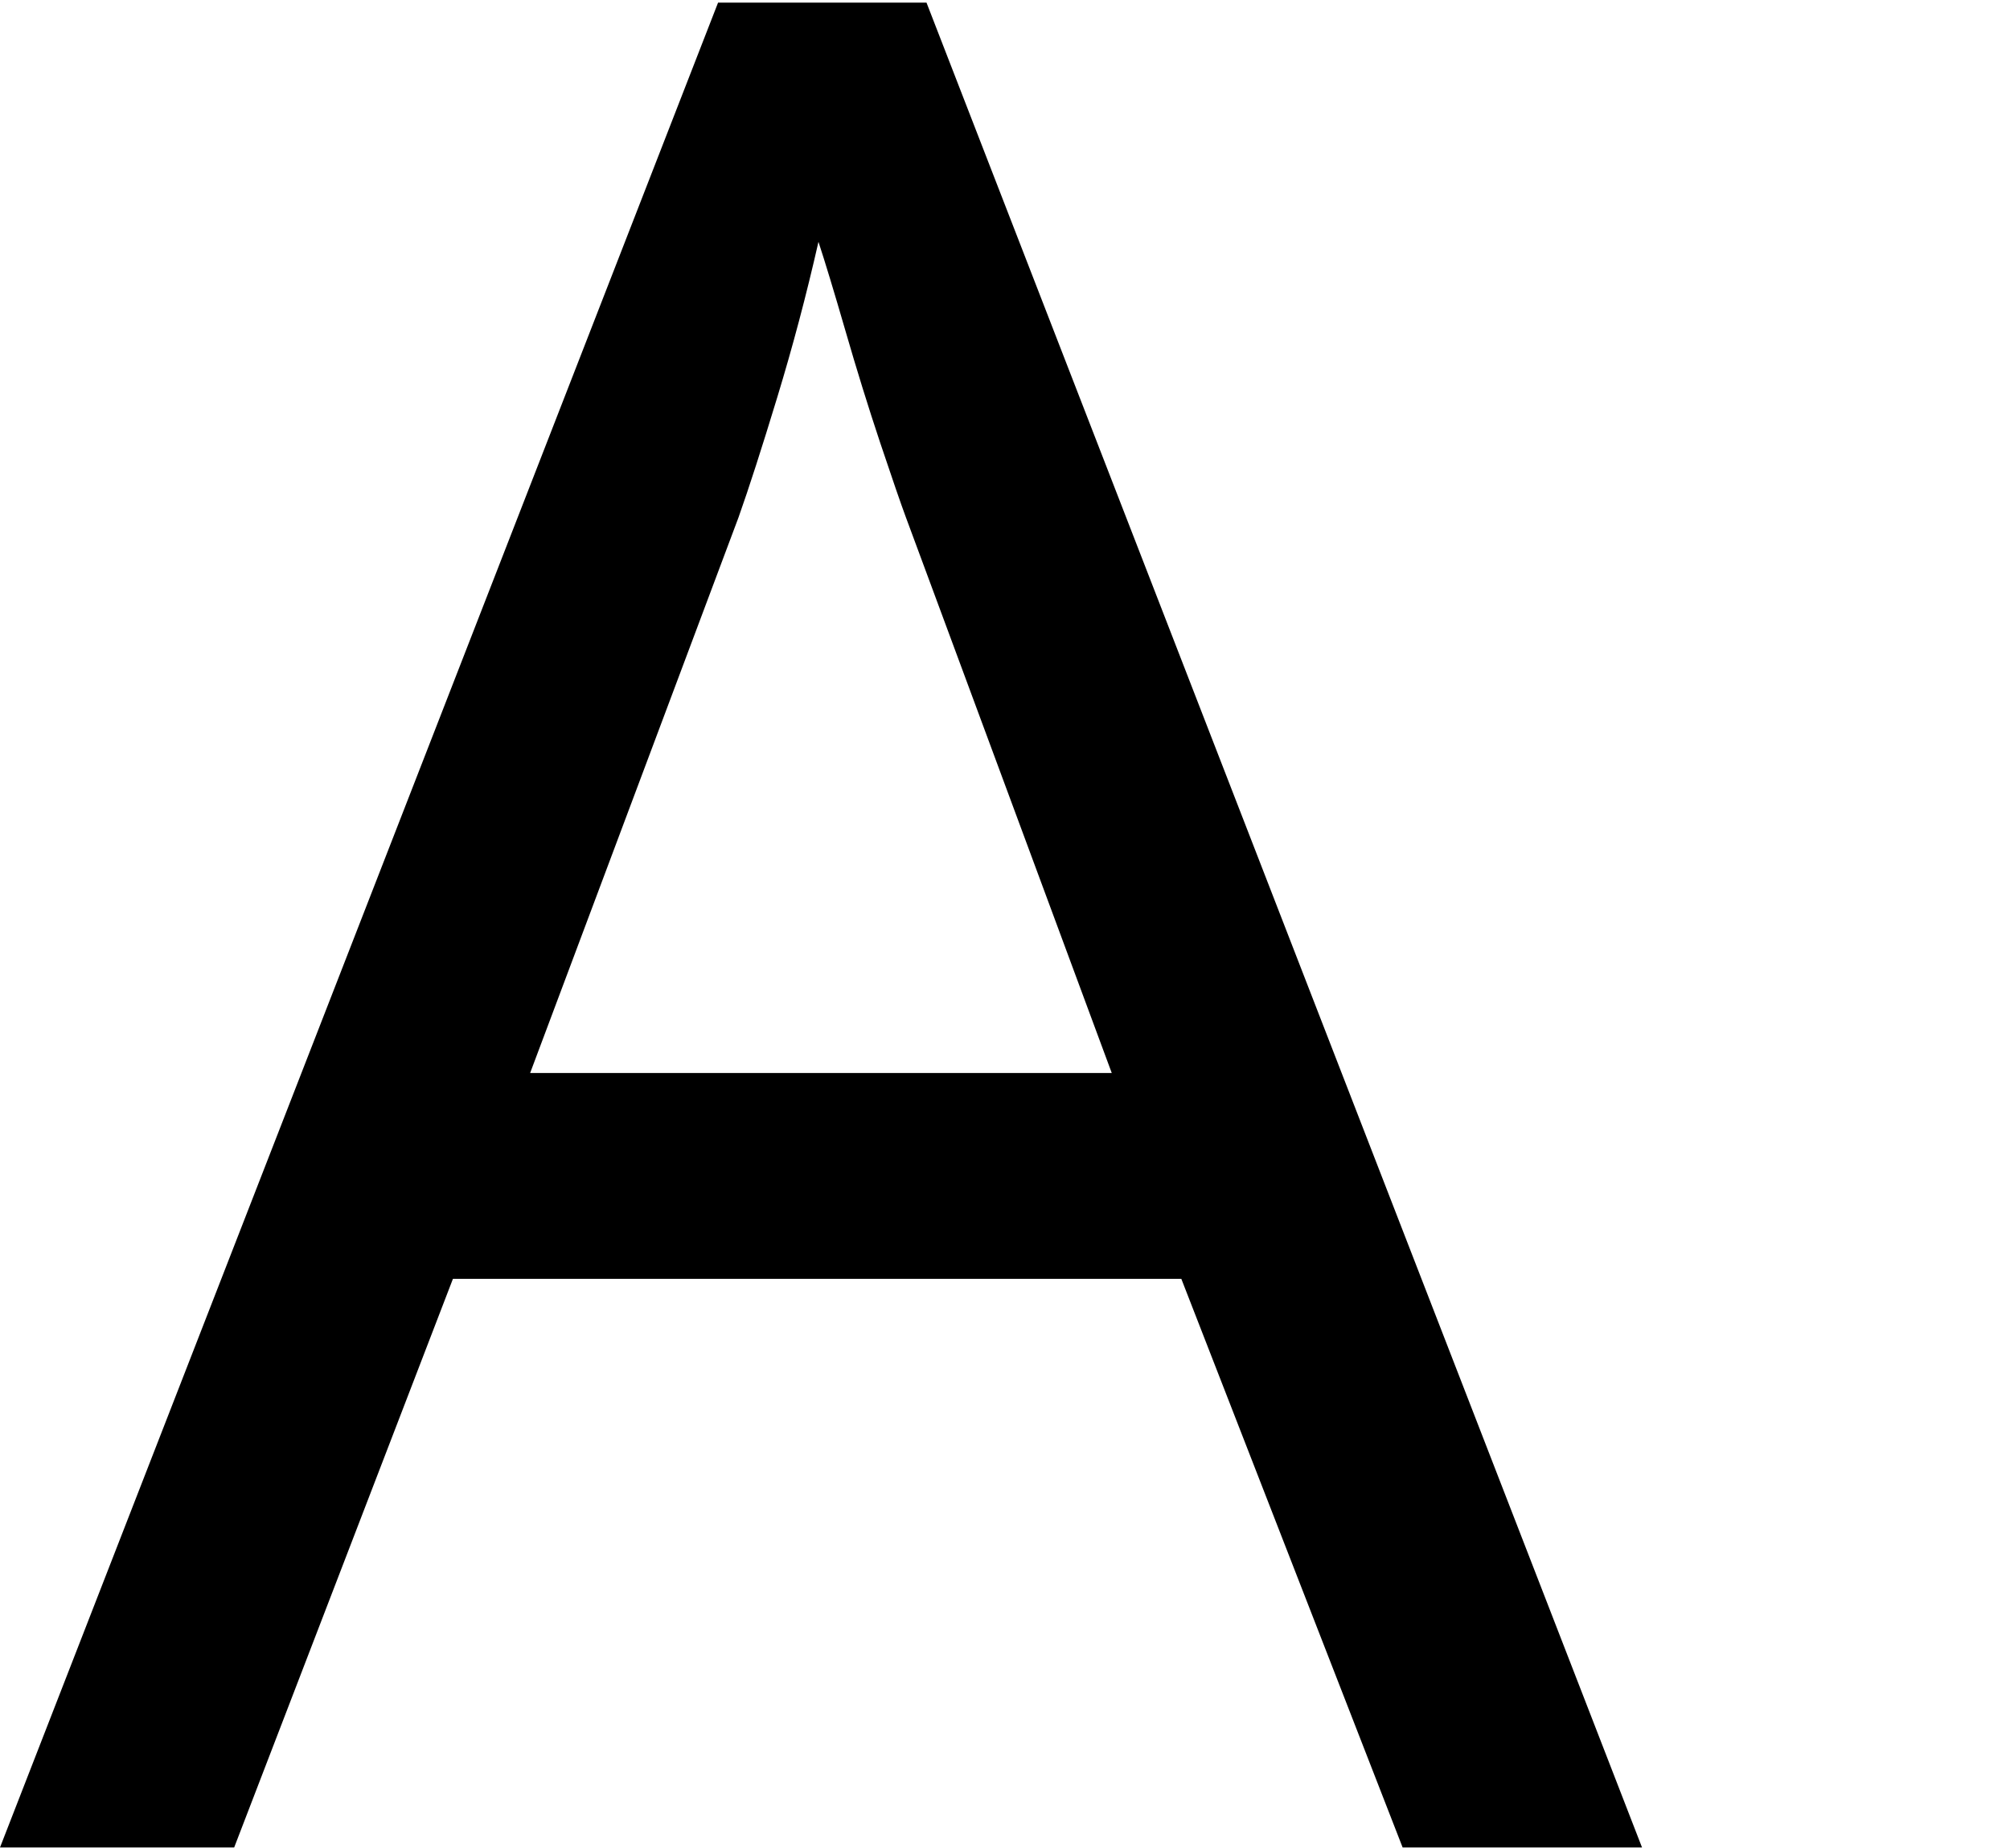
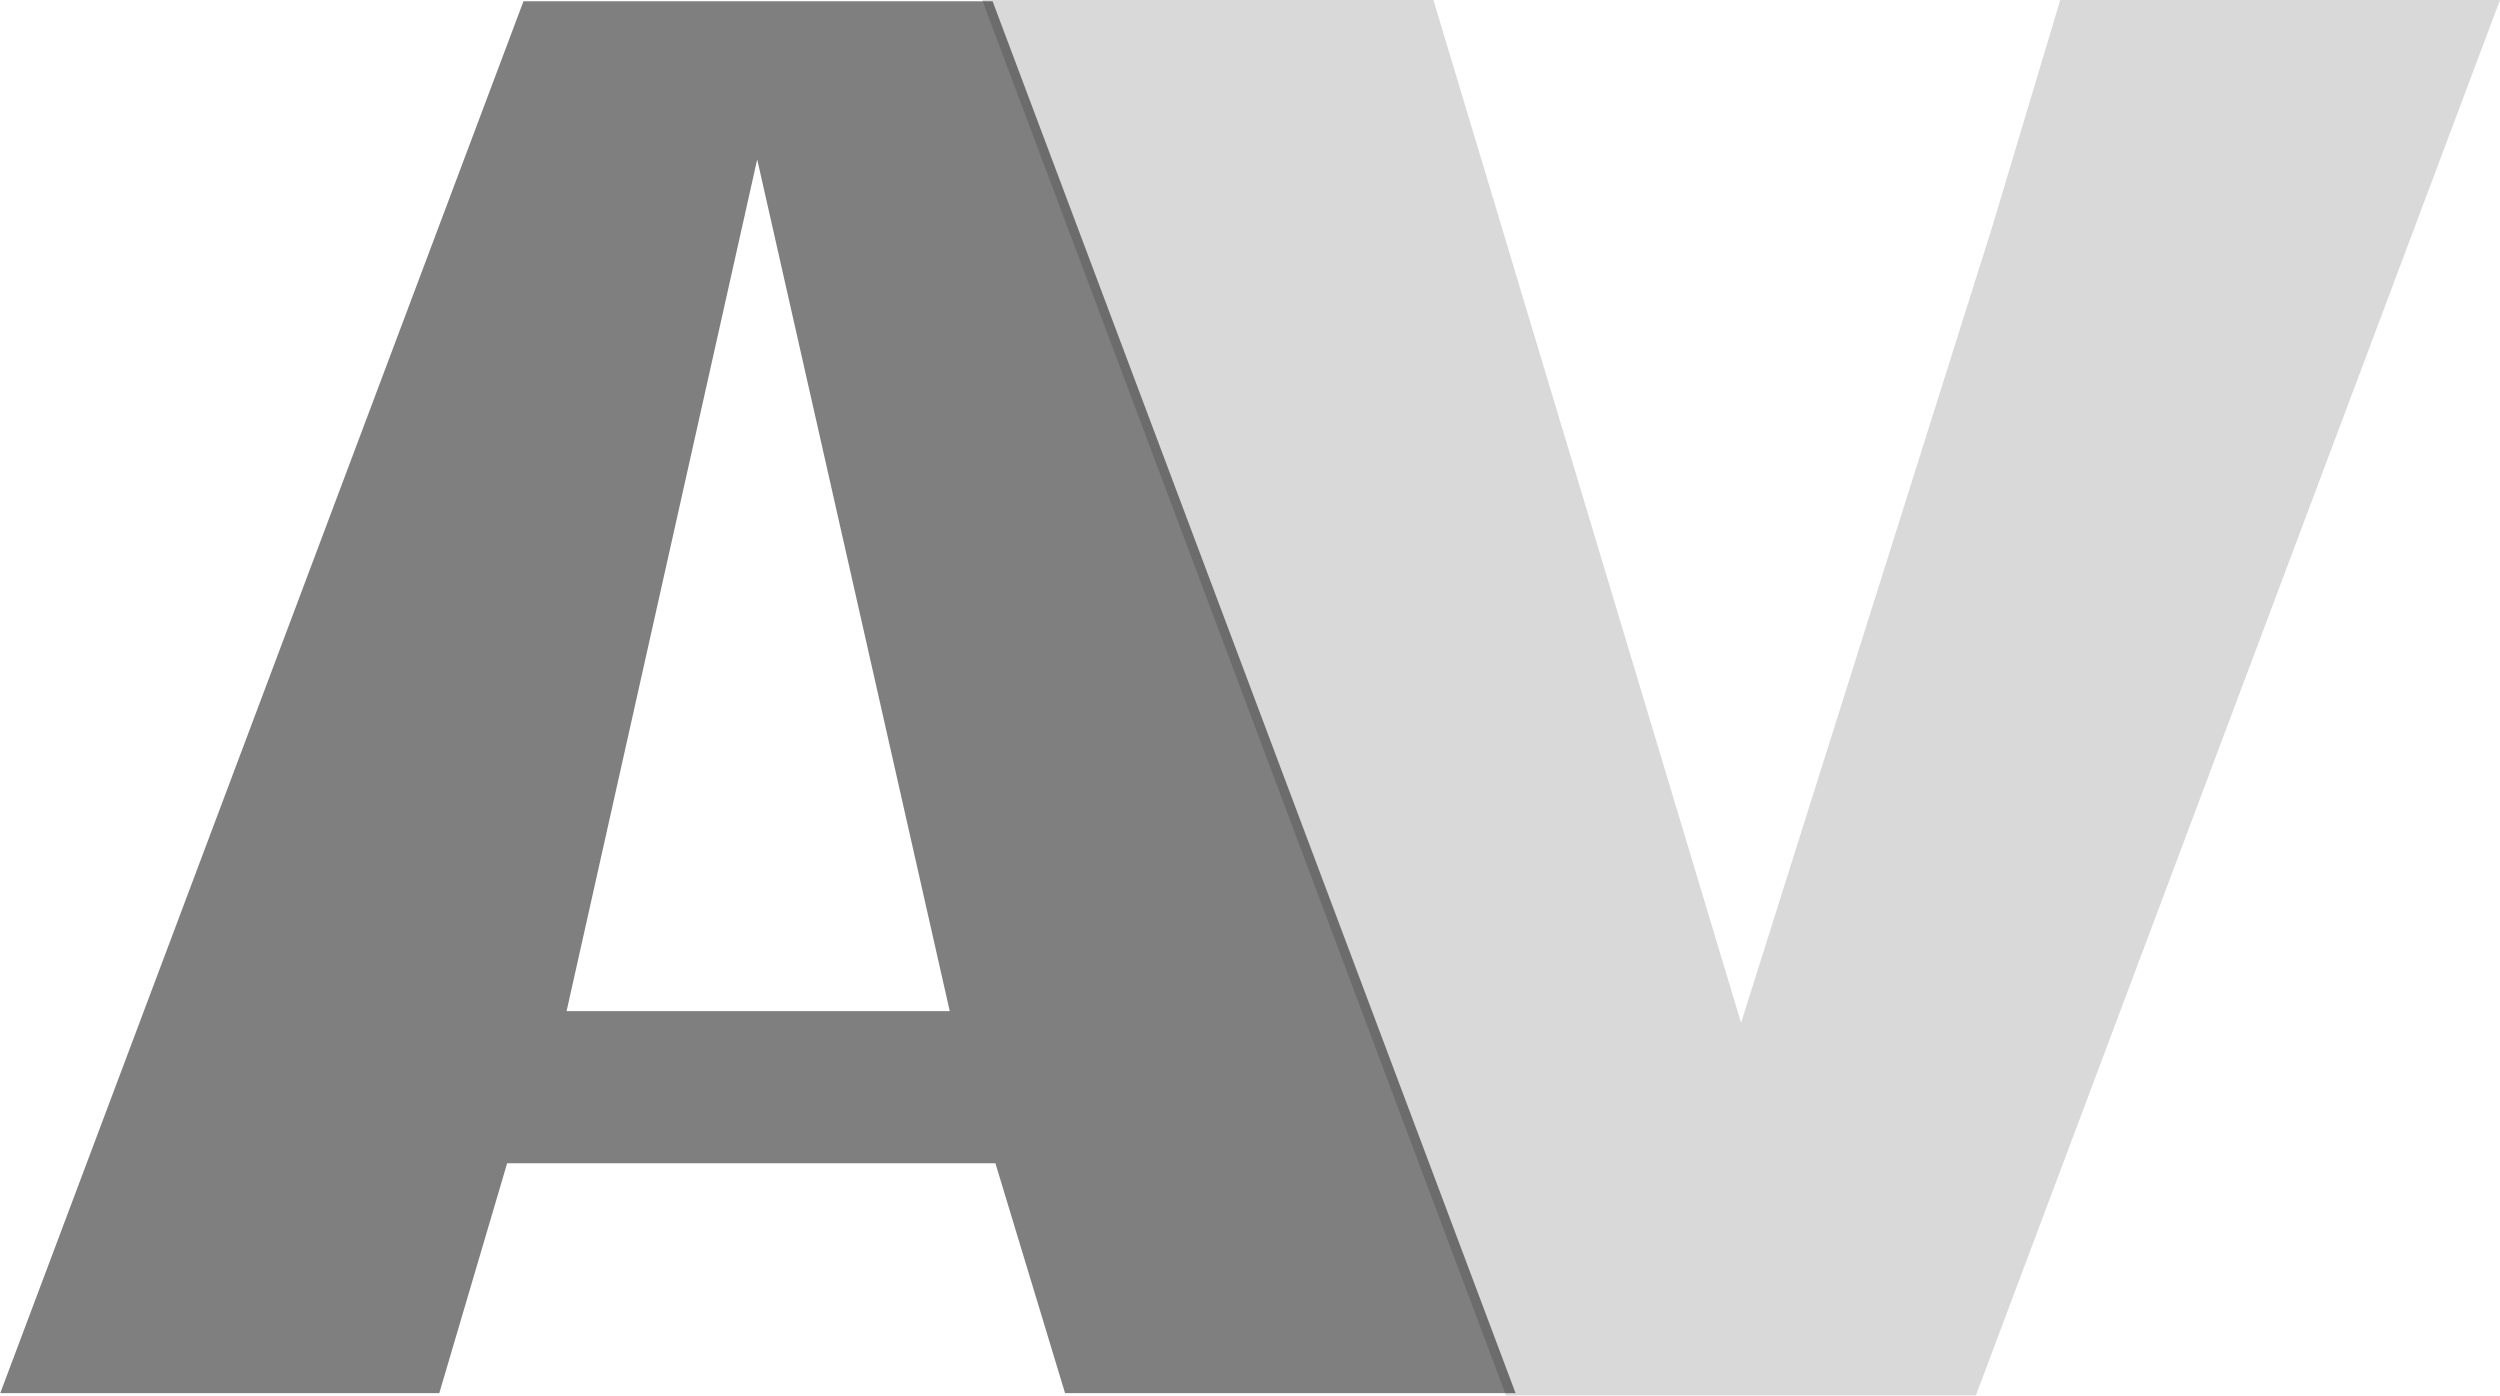
- <svg xmlns="http://www.w3.org/2000/svg" version="1.1" id="A" x="0px" y="0px" viewBox="-382 372.6 234.3 215.4" style="enable-background:new -382 372.6 234.3 215.4;" xml:space="preserve">
-   <style type="text/css">
- 	.st0{font-family:'Arial-Black';}
- 	.st1{font-size:300px;}
- </style>
-   <text transform="matrix(1 0 0 1 -382 587.9995)" class="st0 st1">A</text>
+ <svg xmlns="http://www.w3.org/2000/svg" width="980px" height="547px" viewBox="0 0 980 547" version="1.1">
+   <g id="Page-1" stroke="none" stroke-width="1" fill="none" fill-rule="evenodd" fill-opacity="0.5">
+     <g id="Group" fill="#000000">
+       <g>
+         <path d="M198.8,456 L172.2,546.1 L0.1,546.1 L205.2,0.5 L389.1,0.5 L594.1,546.1 L417.5,546.1 L390.2,456 L198.8,456 Z M372.3,396.362 L296.824,62.5 L222.1,396.362 L372.3,396.362 L372.3,396.362 Z" id="Shape" />
+         <polygon id="Path" opacity="0.295" transform="translate(682.5, 273.5) scale(-1, -1) translate(-682.5, -273.5) " points="584.035 458.138 557.39 547 385 547 590.445 0 774.655 0 980 547 803.103 547 682.5 146.055" />
+       </g>
+     </g>
+   </g>
</svg>
